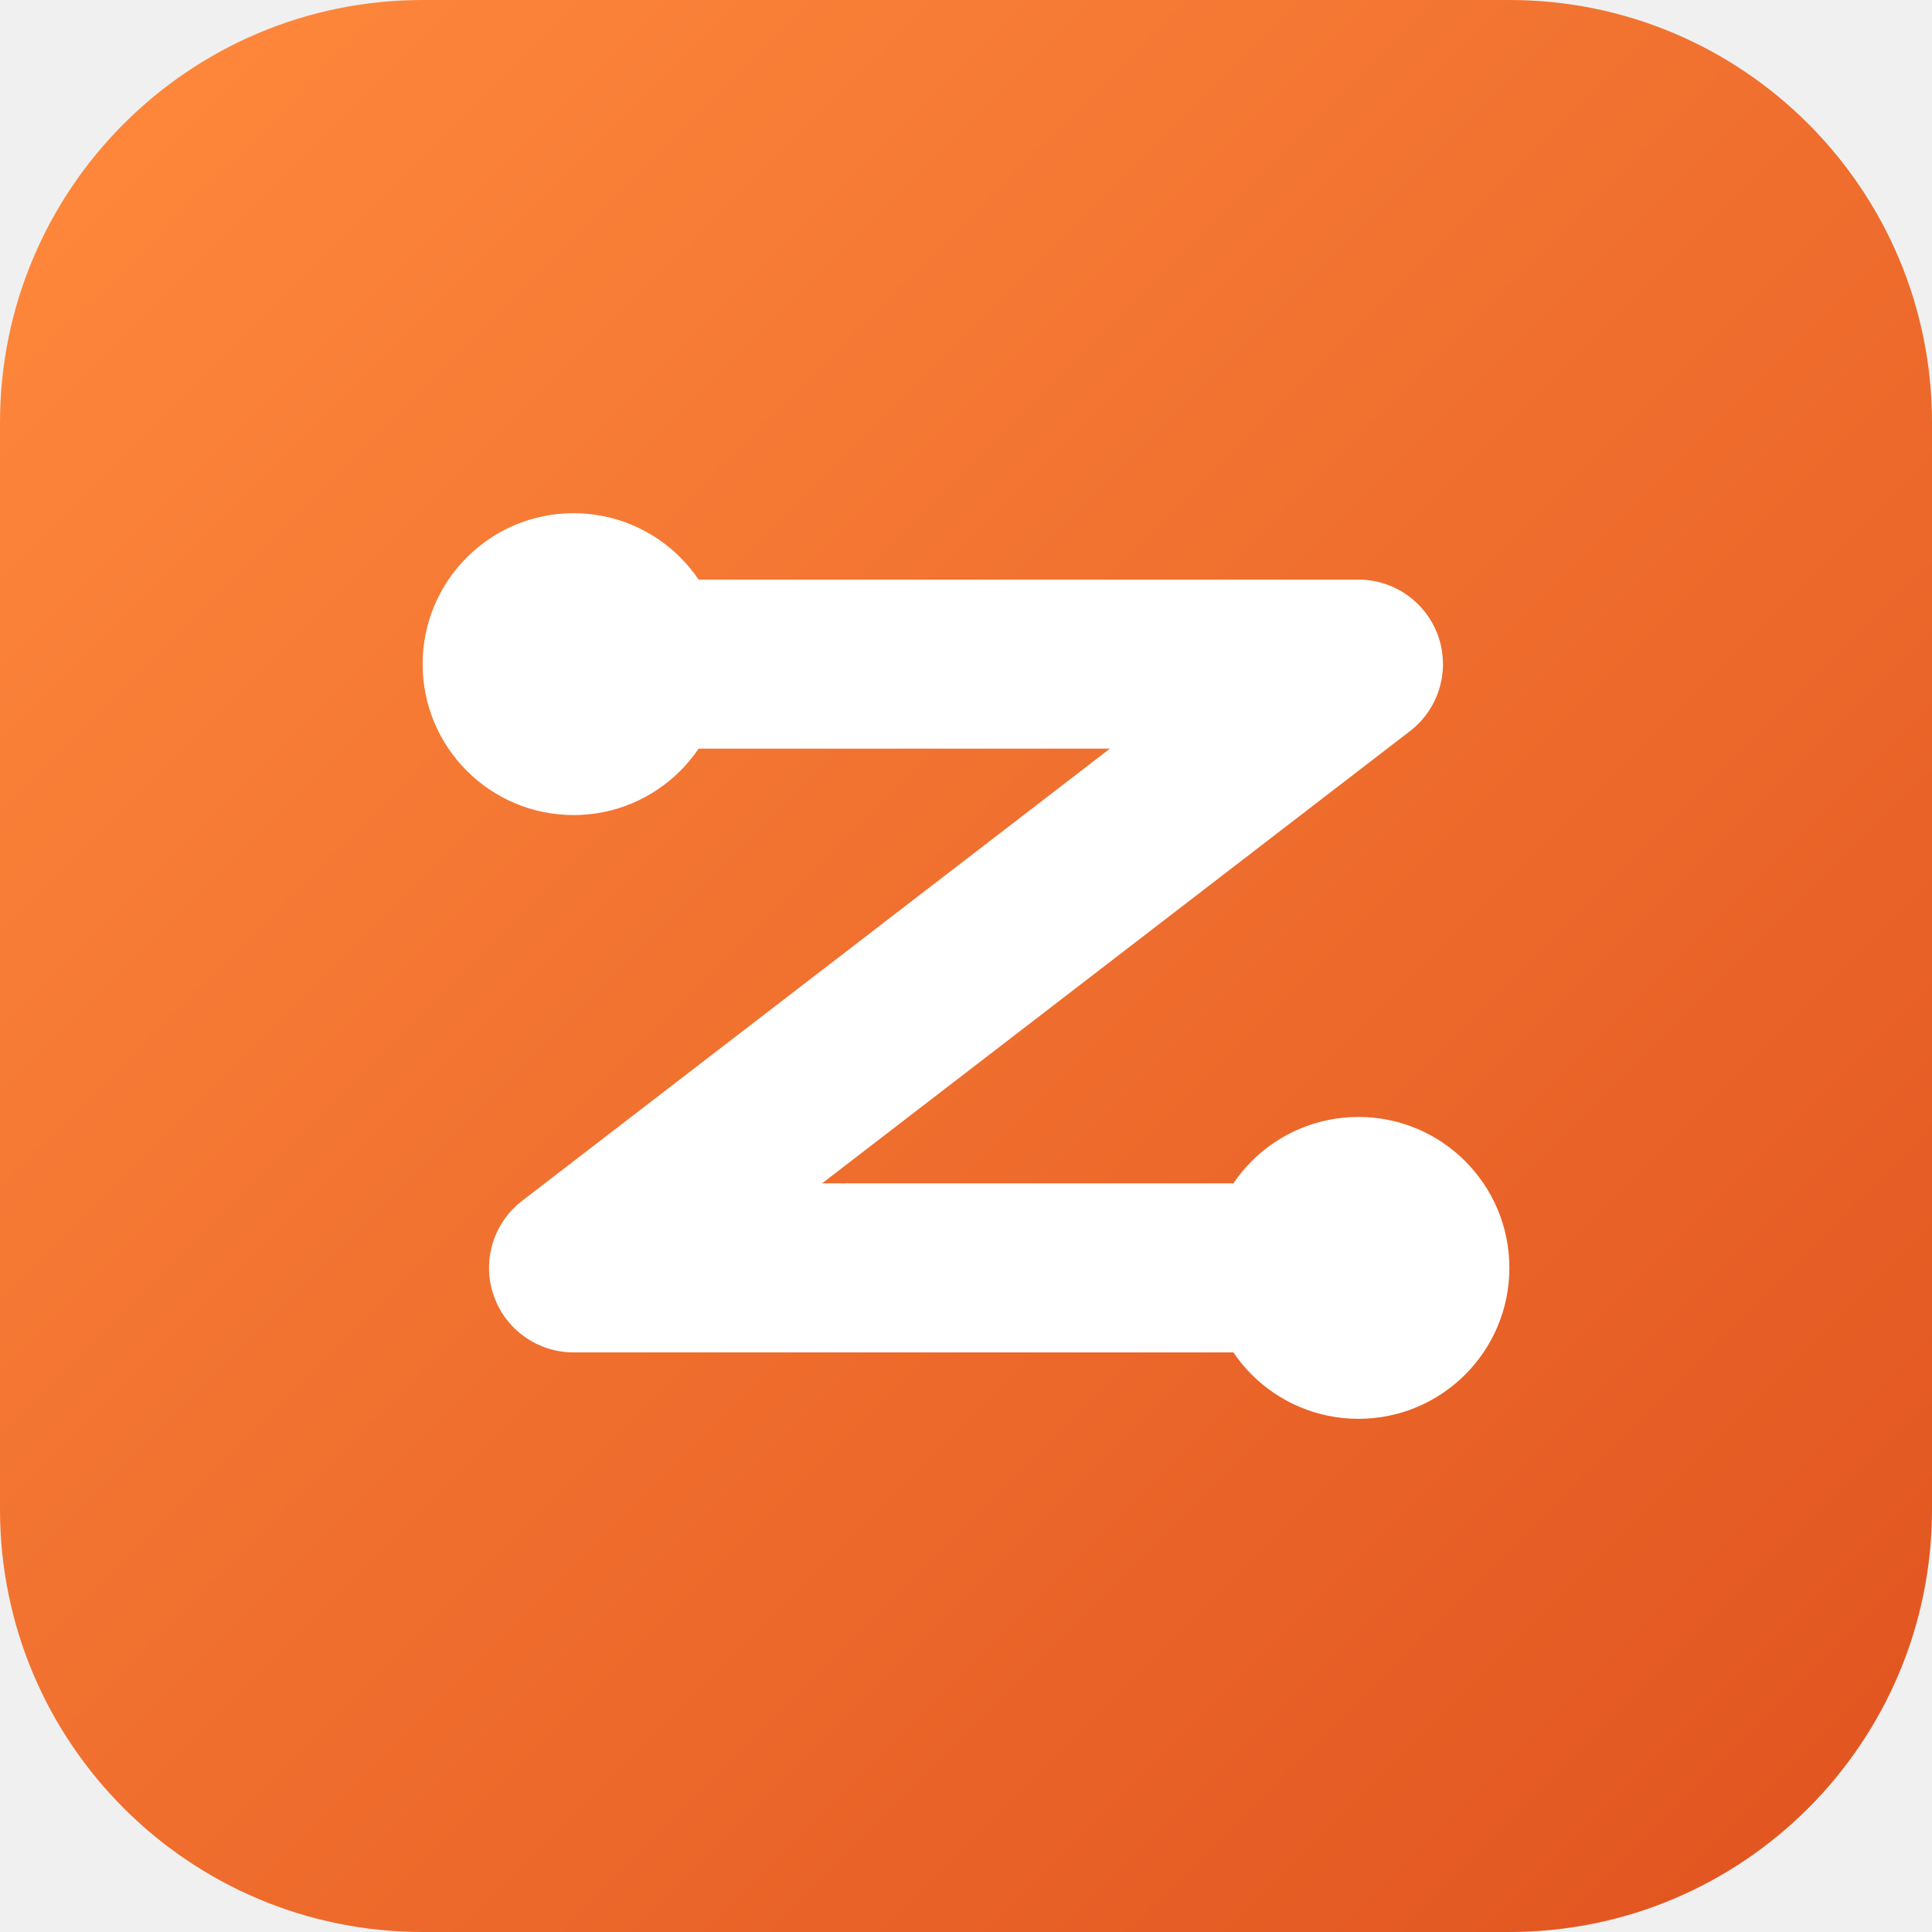
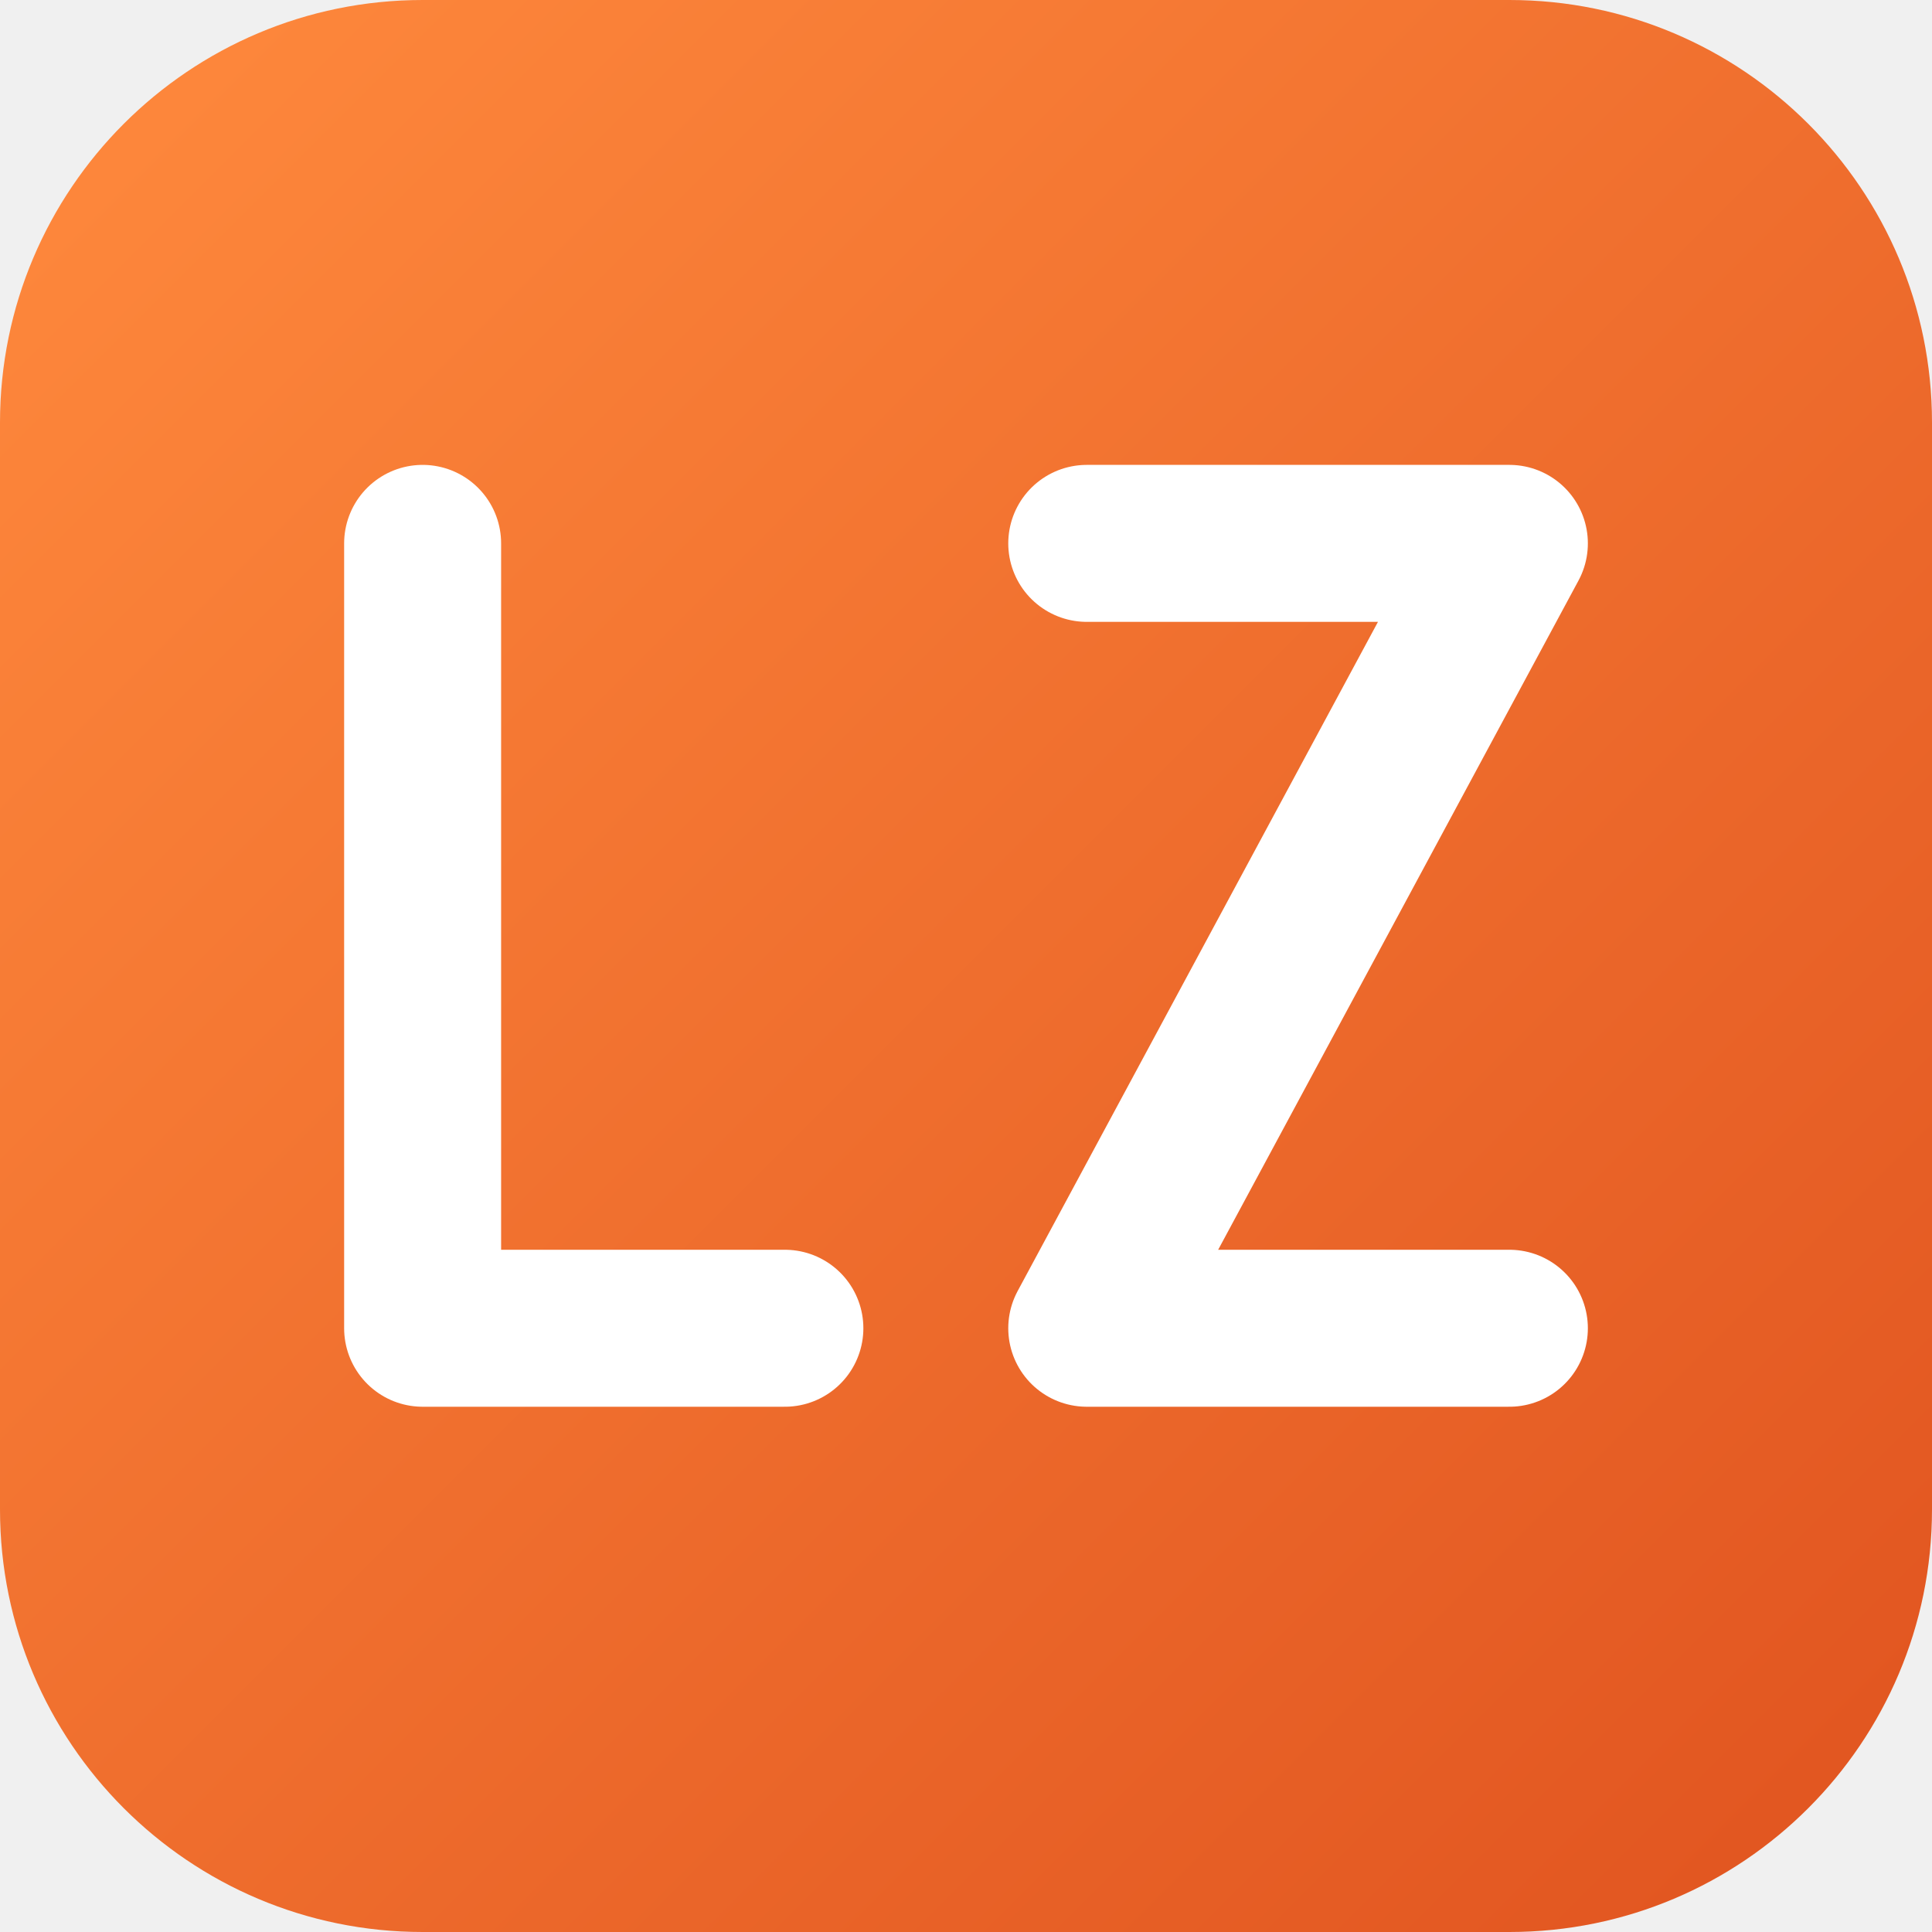
<svg xmlns="http://www.w3.org/2000/svg" width="192" height="192" viewBox="0 0 32 32" fill="none">
  <defs>
-     <linearGradient id="zg" x1="0" y1="0" x2="32" y2="32" gradientUnits="userSpaceOnUse">
+     <linearGradient id="lzg" x1="0" y1="0" x2="32" y2="32" gradientUnits="userSpaceOnUse">
      <stop stop-color="#FF8A3D" />
      <stop offset="1" stop-color="#E0531F" />
    </linearGradient>
  </defs>
-   <rect width="32" height="32" rx="7" fill="url(#zg)" />
-   <path d="M9.5 11H22.5L9.5 21H22.5" fill="none" stroke="#ffffff" stroke-width="2.8" stroke-linecap="round" stroke-linejoin="round" />
-   <circle cx="9.5" cy="11" r="2.5" fill="#ffffff" />
-   <circle cx="22.5" cy="21" r="2.5" fill="#ffffff" />
+   <rect width="32" height="32" rx="7" fill="url(#lzg)" />
+   <path d="M7 9V22H13" fill="none" stroke="#ffffff" stroke-width="2.6" stroke-linecap="round" stroke-linejoin="round" />
+   <path d="M18 9H25L18 22H25" fill="none" stroke="#ffffff" stroke-width="2.6" stroke-linecap="round" stroke-linejoin="round" />
</svg>
